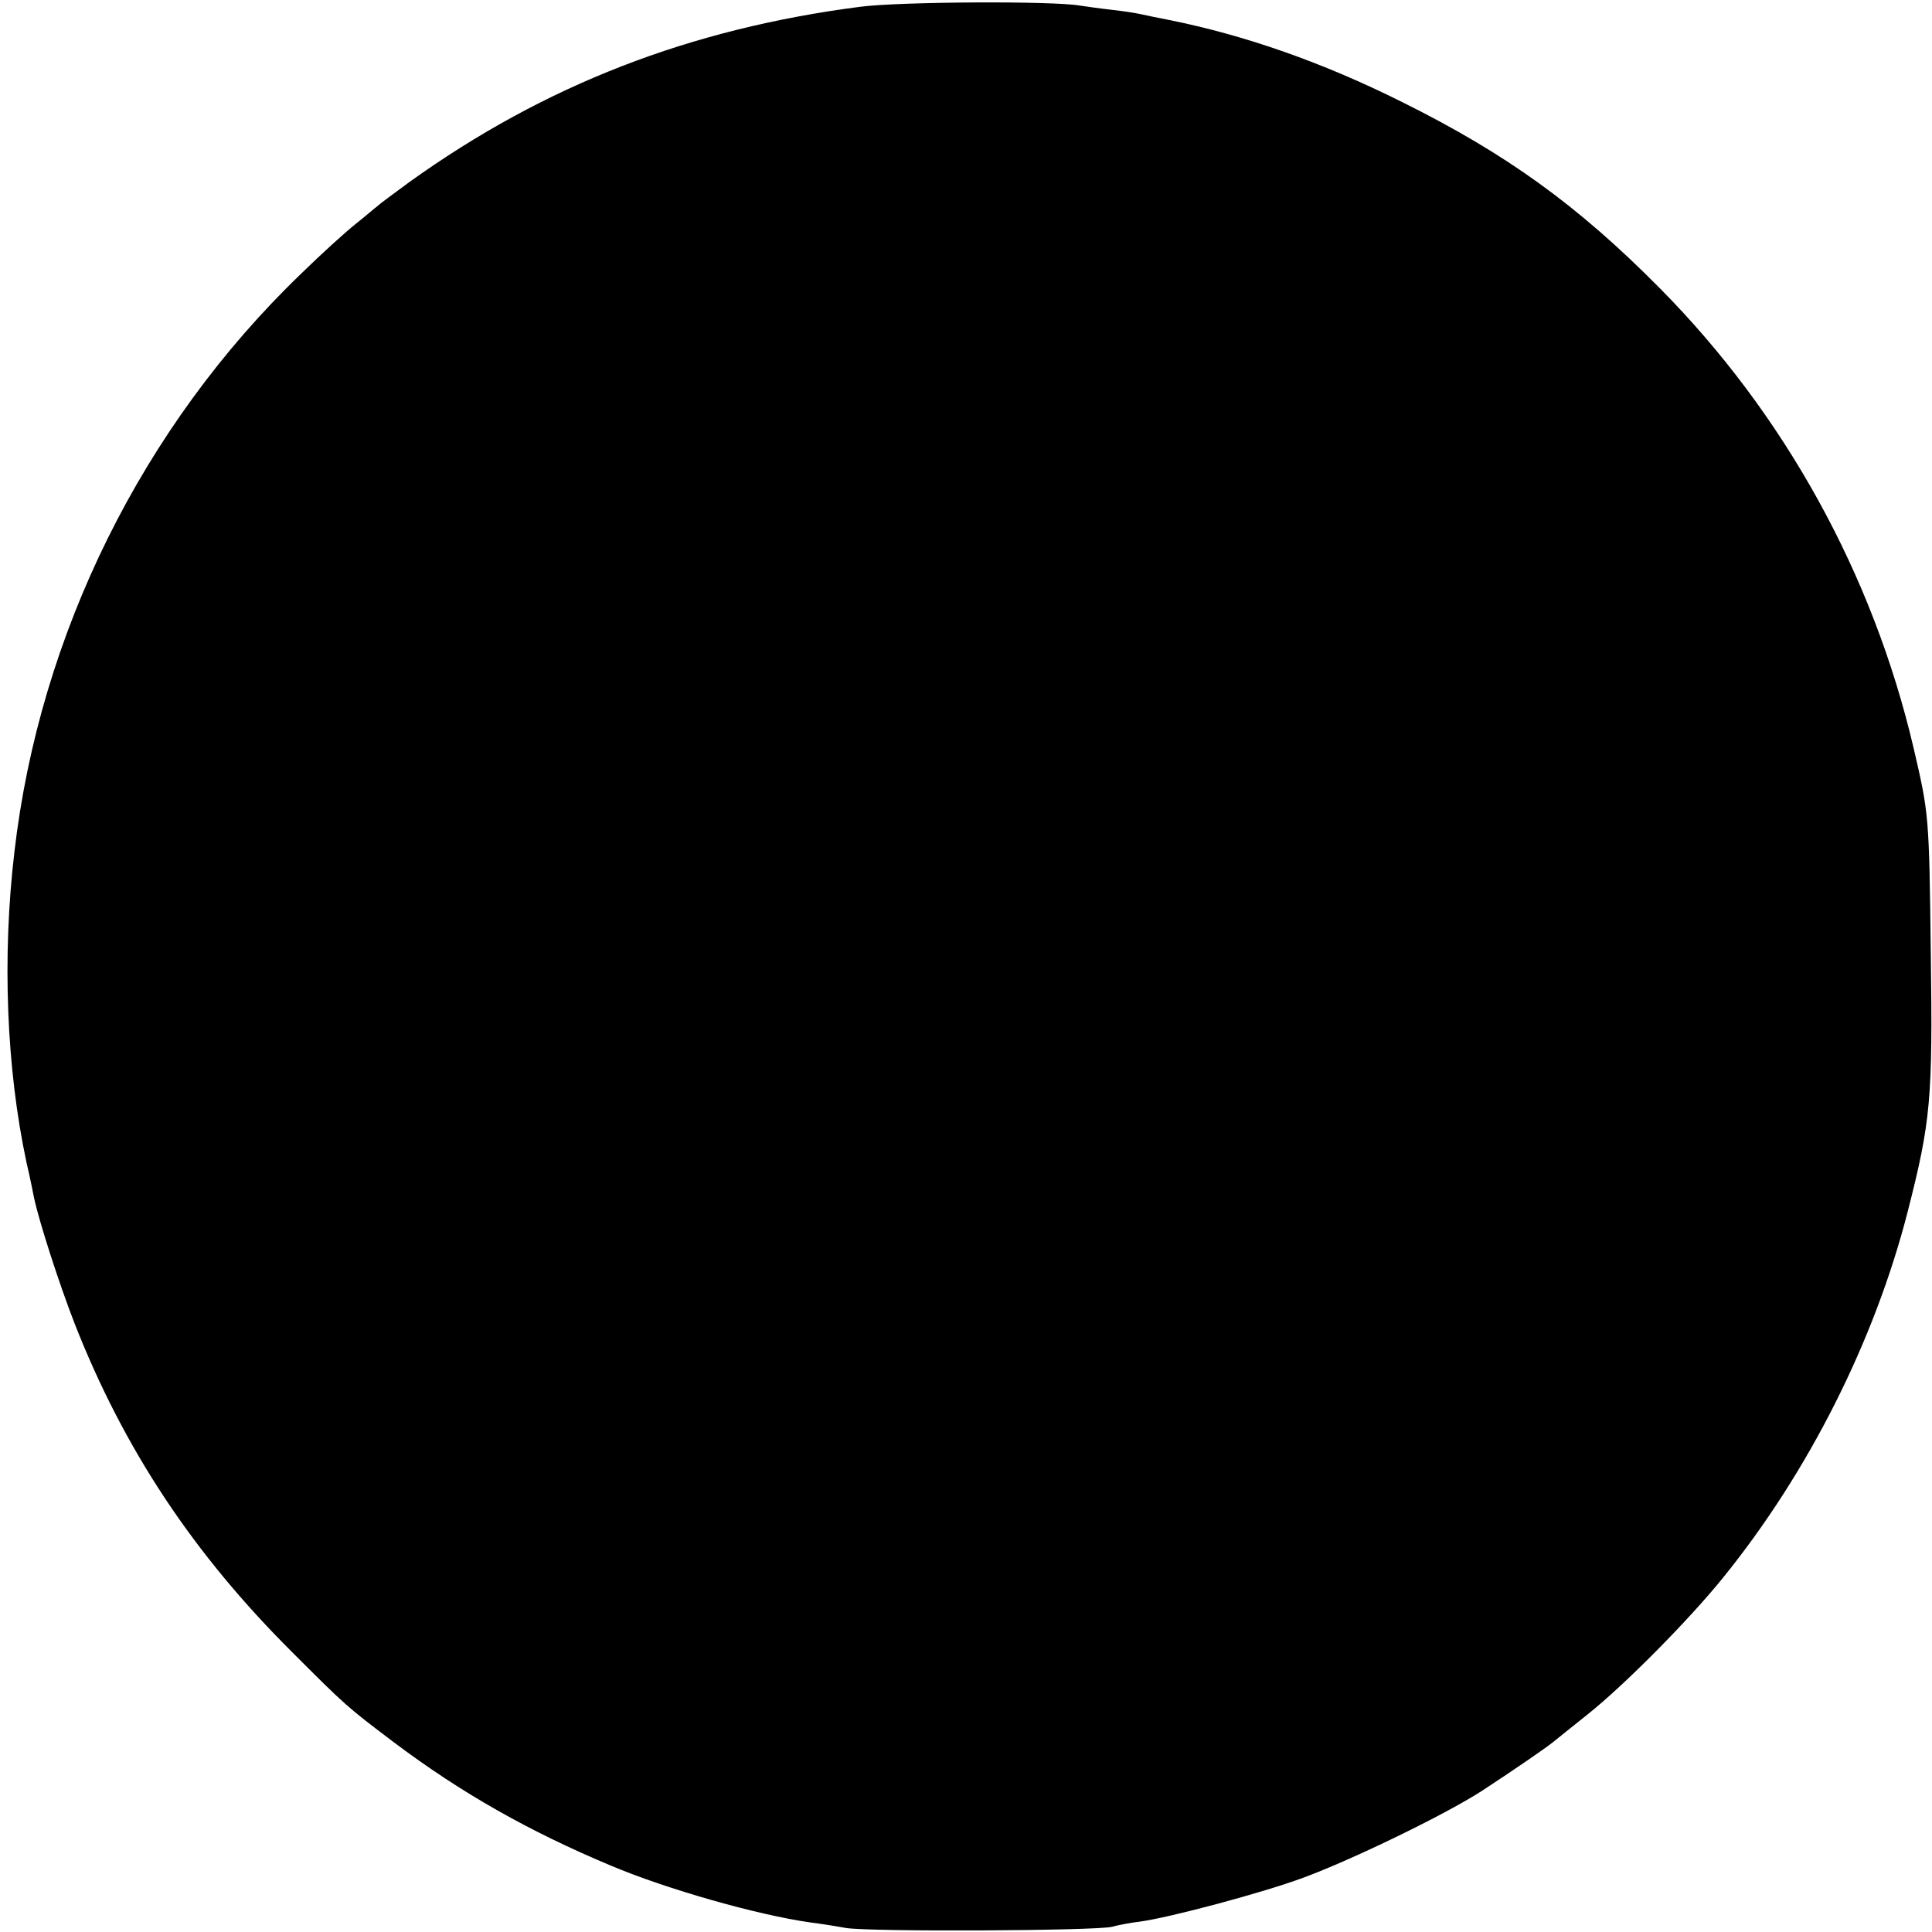
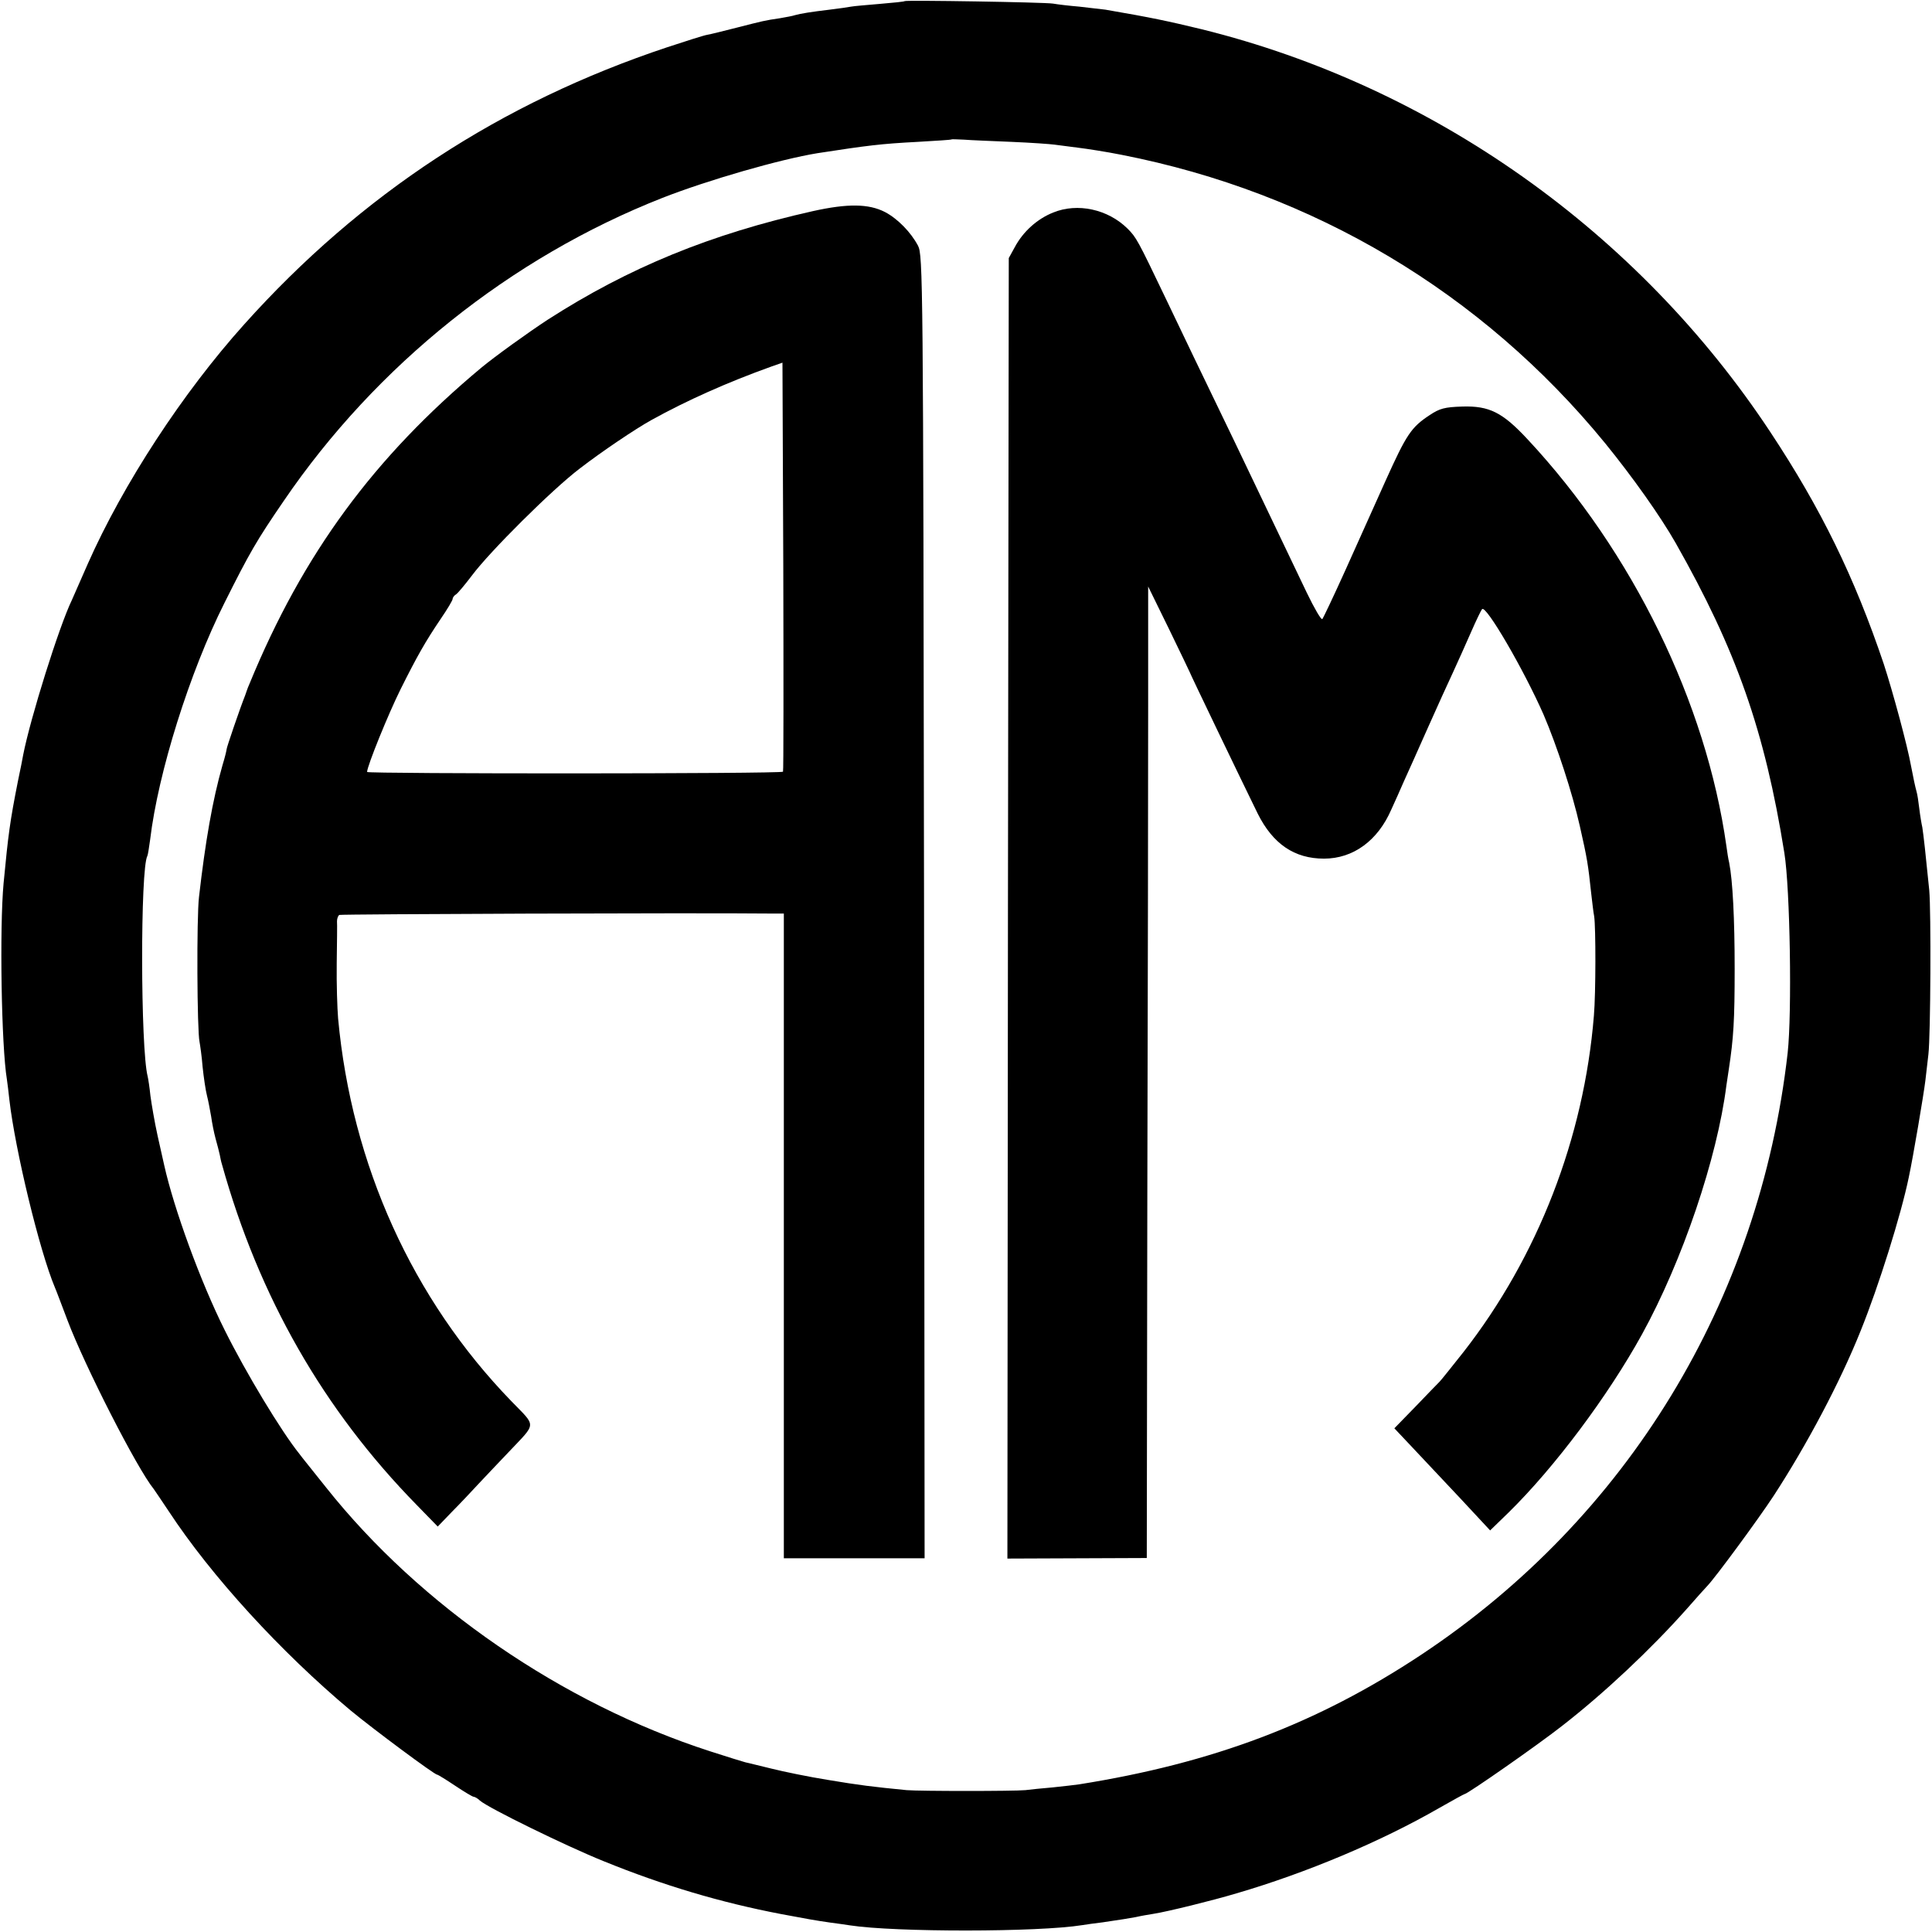
- <svg xmlns="http://www.w3.org/2000/svg" version="1.0" width="483pt" height="483pt" viewBox="0 0 483 483" preserveAspectRatio="xMidYMid meet">
-   <g transform="translate(0,483) scale(0.1,-0.1)" fill="#000000" stroke="none">
-     <path d="M2150 4813 c-425 -55 -787 -195 -1125 -437 -38 -28 -75 -55 -81 -61 -7 -5 -31 -26 -55 -45 -24 -19 -86 -75 -137 -125 -395 -380 -653 -900 -716 -1445 -31 -263 -20 -540 30 -775 9 -38 17 -79 19 -89 13 -61 63 -216 102 -316 123 -313 296 -574 543 -820 135 -135 136 -136 255 -226 169 -127 337 -222 542 -308 140 -59 365 -123 498 -142 17 -2 57 -8 90 -14 66 -10 625 -7 665 3 14 4 45 10 70 13 74 10 307 72 409 110 122 45 355 158 446 217 81 53 161 108 178 122 7 6 45 36 86 69 93 74 254 237 338 341 214 264 379 592 462 915 58 227 63 282 58 645 -4 349 -5 351 -43 515 -102 435 -323 835 -635 1150 -205 207 -384 336 -644 465 -198 99 -393 167 -582 205 -27 5 -59 12 -73 15 -14 3 -47 8 -75 11 -27 3 -61 8 -75 10 -66 12 -452 10 -550 -3z" />
+ <svg xmlns="http://www.w3.org/2000/svg" version="1.0" width="700pt" height="700pt" viewBox="0 0 700 700" preserveAspectRatio="xMidYMid meet">
+   <g transform="translate(0,700) scale(0.1,-0.1)" fill="#000000" stroke="none">
+     <path d="M3278 6996 c-1 -2 -42 -6 -89 -10 -47 -4 -95 -8 -105 -10 -10 -2 -45 -7 -78 -11 -67 -8 -105 -14 -126 -20 -8 -3 -32 -7 -54 -11 -55 -8 -62 -10 -156 -34 -47 -12 -95 -24 -107 -26 -13 -2 -78 -23 -145 -45 -604 -201 -1110 -532 -1533 -1004 -223 -248 -439 -579 -567 -868 -27 -62 -53 -121 -58 -132 -46 -95 -150 -427 -176 -560 -2 -11 -10 -54 -19 -95 -29 -147 -35 -192 -52 -370 -15 -162 -8 -591 12 -711 2 -13 6 -46 9 -74 21 -182 109 -547 165 -680 5 -11 25 -65 46 -120 63 -166 251 -535 312 -610 4 -6 29 -42 54 -80 155 -236 406 -510 659 -722 81 -67 304 -233 314 -233 3 0 32 -18 65 -40 33 -22 63 -40 67 -40 4 0 15 -6 23 -14 31 -27 311 -164 447 -219 219 -89 425 -150 644 -192 96 -18 123 -23 179 -31 25 -3 57 -8 71 -10 163 -25 682 -25 842 1 13 2 46 7 73 10 74 11 87 13 120 19 17 4 46 9 65 12 51 8 213 48 300 74 253 74 522 187 734 309 49 28 91 51 93 51 10 0 268 180 353 247 153 119 321 277 450 422 36 41 70 79 76 85 29 30 185 242 240 326 120 184 241 412 315 597 66 163 147 422 175 558 16 75 54 300 60 350 4 33 9 76 11 95 8 70 10 517 3 595 -13 131 -21 202 -25 227 -3 13 -8 43 -11 68 -3 25 -7 53 -10 62 -5 18 -11 46 -20 93 -13 73 -66 269 -99 370 -106 314 -227 562 -411 840 -479 725 -1223 1252 -2060 1459 -120 29 -180 42 -349 71 -16 2 -59 7 -95 11 -36 3 -78 8 -95 11 -33 5 -531 13 -537 9z m387 -510 c72 -3 141 -8 155 -10 14 -2 52 -7 85 -11 33 -4 104 -15 159 -26 695 -136 1305 -499 1751 -1044 101 -124 202 -267 256 -362 220 -388 323 -680 394 -1123 21 -130 28 -581 12 -725 -102 -899 -581 -1685 -1327 -2180 -377 -250 -756 -393 -1240 -470 -14 -2 -56 -7 -95 -11 -38 -3 -83 -8 -100 -10 -42 -4 -382 -4 -430 0 -123 12 -172 18 -285 37 -69 11 -161 30 -205 41 -44 11 -87 21 -95 23 -8 2 -66 20 -128 40 -535 173 -1050 527 -1390 955 -46 58 -90 112 -97 122 -66 82 -194 294 -271 449 -88 176 -184 440 -219 597 -2 9 -13 58 -24 107 -11 50 -22 115 -26 145 -3 30 -8 62 -10 70 -26 101 -27 754 -1 799 2 4 6 30 10 59 29 243 143 606 269 857 92 184 117 227 215 370 335 492 823 882 1372 1098 166 65 427 140 562 162 182 28 229 34 363 41 66 4 121 7 123 9 1 1 21 0 45 -1 23 -2 101 -5 172 -8z" />
+     <path d="M2945 6235 c-370 -83 -666 -204 -960 -393 -72 -47 -194 -135 -242 -175 -388 -324 -645 -673 -838 -1142 -5 -11 -9 -22 -10 -25 -1 -3 -4 -12 -7 -20 -18 -45 -68 -191 -67 -195 0 -3 -6 -29 -15 -58 -36 -126 -62 -276 -85 -477 -9 -75 -7 -487 2 -525 2 -11 8 -51 11 -90 4 -38 11 -86 16 -105 5 -19 11 -53 15 -75 3 -22 10 -58 16 -80 6 -22 13 -48 15 -58 2 -10 5 -26 8 -35 134 -481 368 -890 706 -1235 l76 -78 51 53 c29 29 73 76 98 103 26 28 75 79 109 115 101 107 100 89 9 183 -358 369 -579 856 -628 1387 -3 36 -6 126 -5 200 1 74 2 143 1 152 0 10 4 20 8 23 6 3 1279 8 1574 5 l37 0 0 -1168 0 -1168 255 0 255 0 -2 2360 c-3 2281 -4 2362 -22 2396 -26 49 -74 98 -120 122 -59 30 -135 31 -261 3z m-108 -2031 c-7 -8 -1507 -8 -1507 -1 0 21 78 213 122 301 60 120 89 171 145 254 24 35 43 67 43 72 0 5 6 13 13 17 6 4 32 35 57 68 64 86 290 311 390 387 79 61 202 144 260 176 128 71 276 137 435 194 l40 14 3 -740 c1 -406 1 -741 -1 -742z" />
+     <path d="M3816 6230 c-58 -23 -109 -69 -139 -125 l-22 -40 -3 -2356 -2 -2356 252 1 253 1 2 1325 c2 729 3 1521 3 1760 l0 435 75 -153 c41 -85 75 -155 75 -156 0 -3 190 -398 247 -514 55 -110 133 -163 240 -163 106 0 195 65 244 178 12 26 33 73 46 103 14 30 52 116 85 190 33 74 75 167 93 205 18 39 47 104 65 145 18 41 36 79 40 83 14 16 151 -219 223 -383 48 -112 104 -283 131 -403 27 -119 30 -139 41 -242 4 -33 8 -71 11 -85 6 -40 6 -278 -1 -360 -36 -443 -203 -873 -472 -1218 -42 -53 -81 -102 -87 -108 -6 -6 -46 -47 -88 -91 l-76 -78 66 -70 c37 -39 115 -122 174 -185 l107 -115 67 65 c167 164 360 422 483 645 147 267 273 640 306 902 2 13 6 40 9 60 17 112 21 176 21 363 0 180 -7 320 -20 385 -3 11 -7 38 -10 60 -73 518 -340 1066 -720 1473 -91 98 -139 122 -237 119 -64 -2 -82 -7 -118 -31 -67 -44 -84 -70 -159 -236 -38 -85 -104 -231 -146 -325 -42 -93 -80 -173 -84 -178 -4 -4 -29 39 -56 95 -61 128 -183 383 -262 548 -122 252 -187 388 -250 520 -101 211 -106 220 -138 252 -71 70 -181 94 -269 58z" />
  </g>
</svg>
